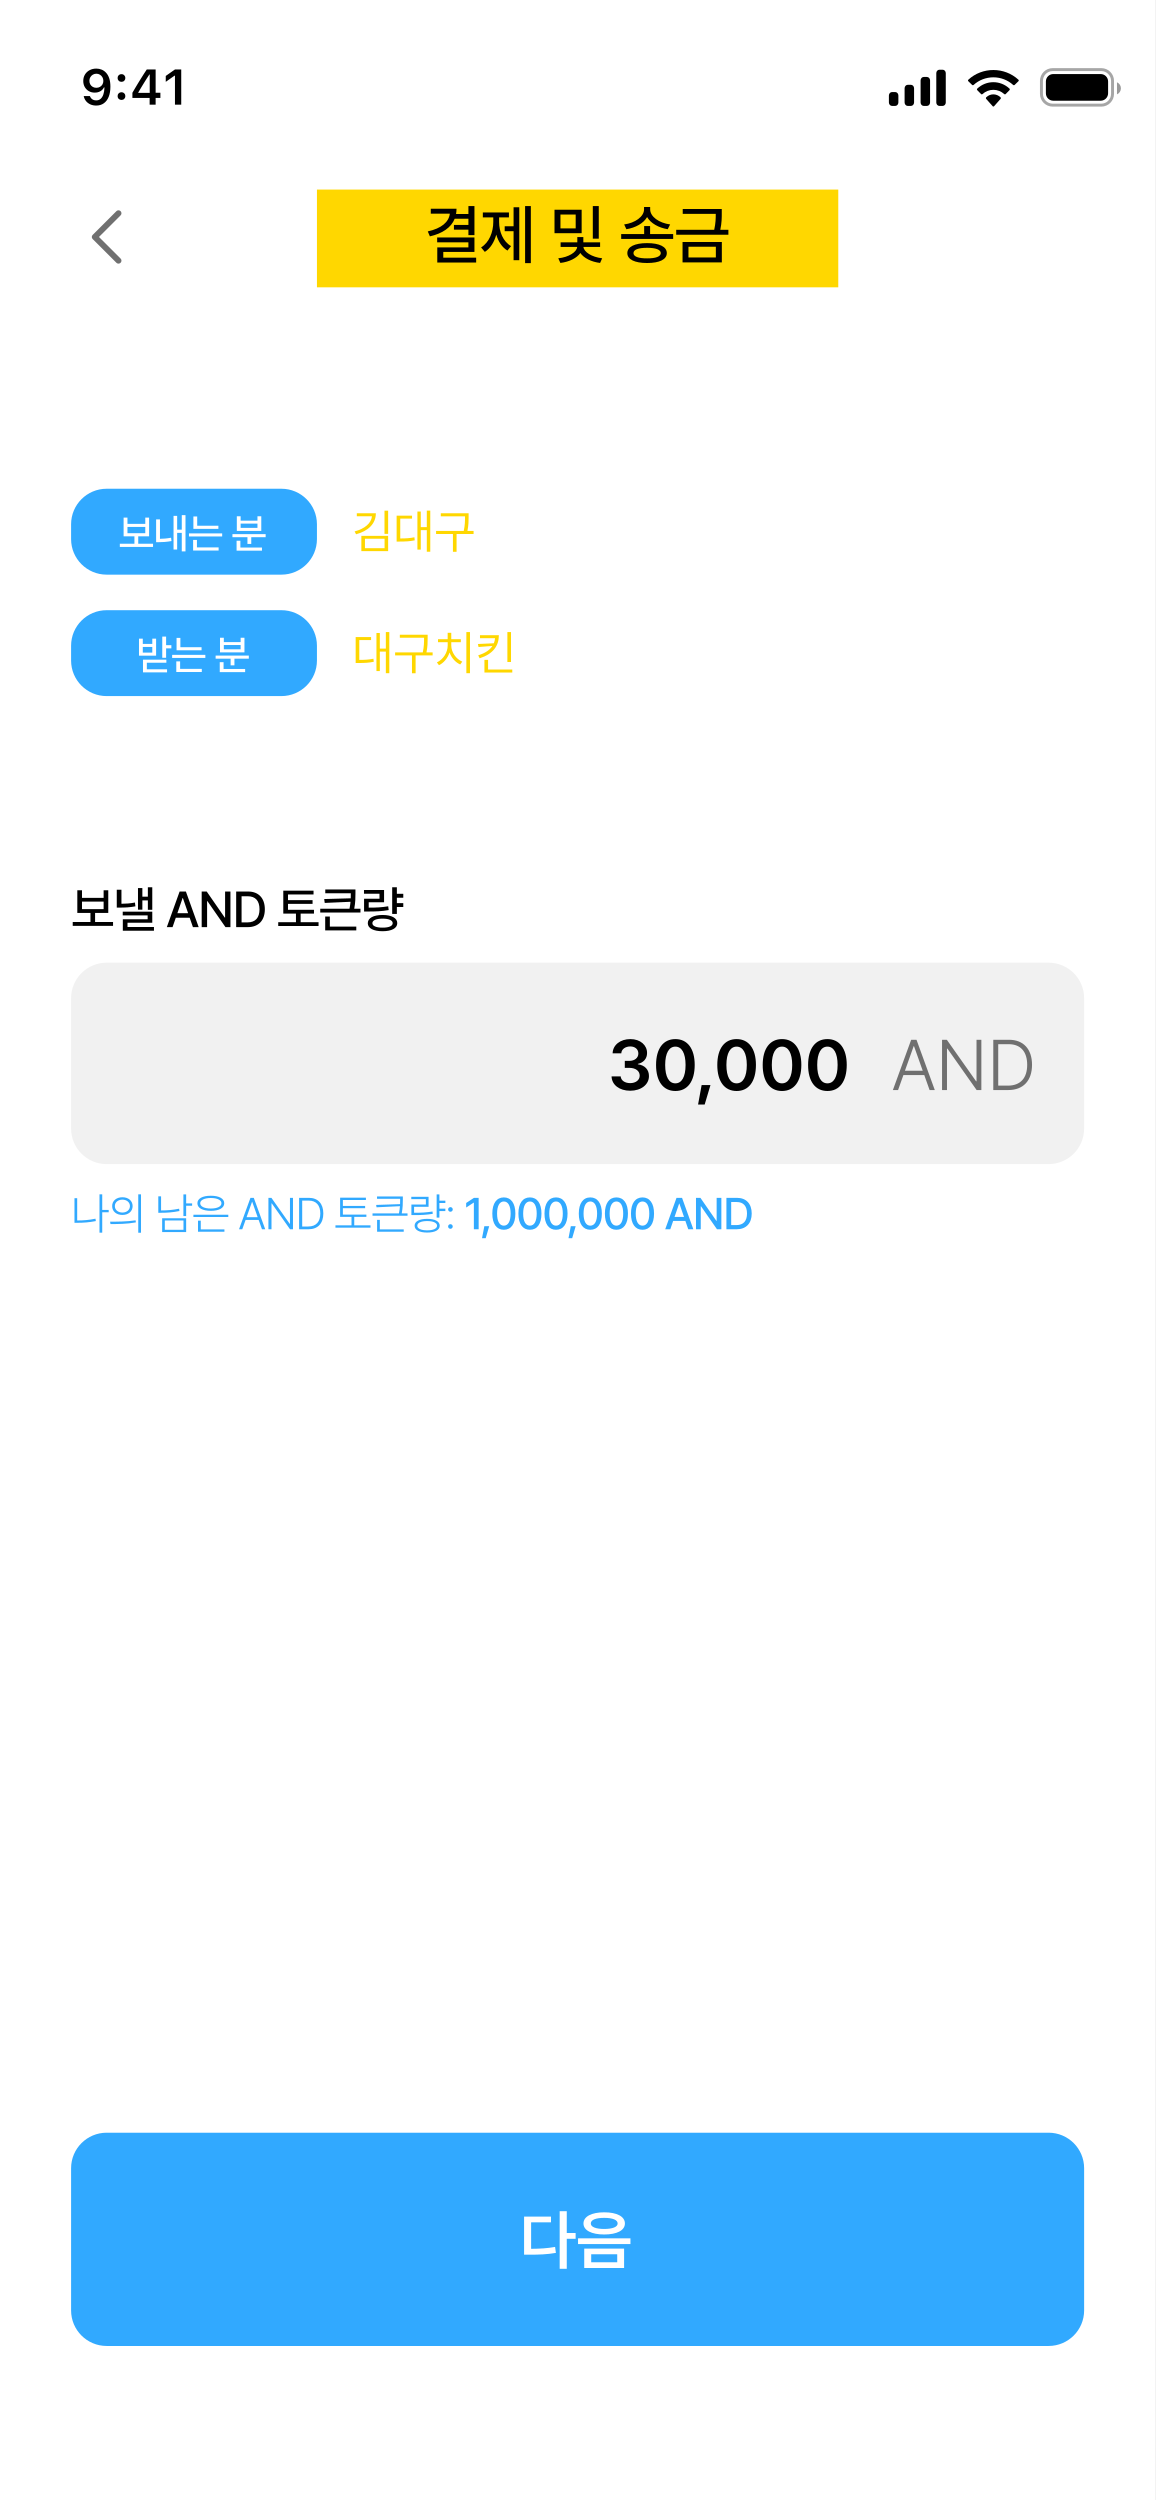
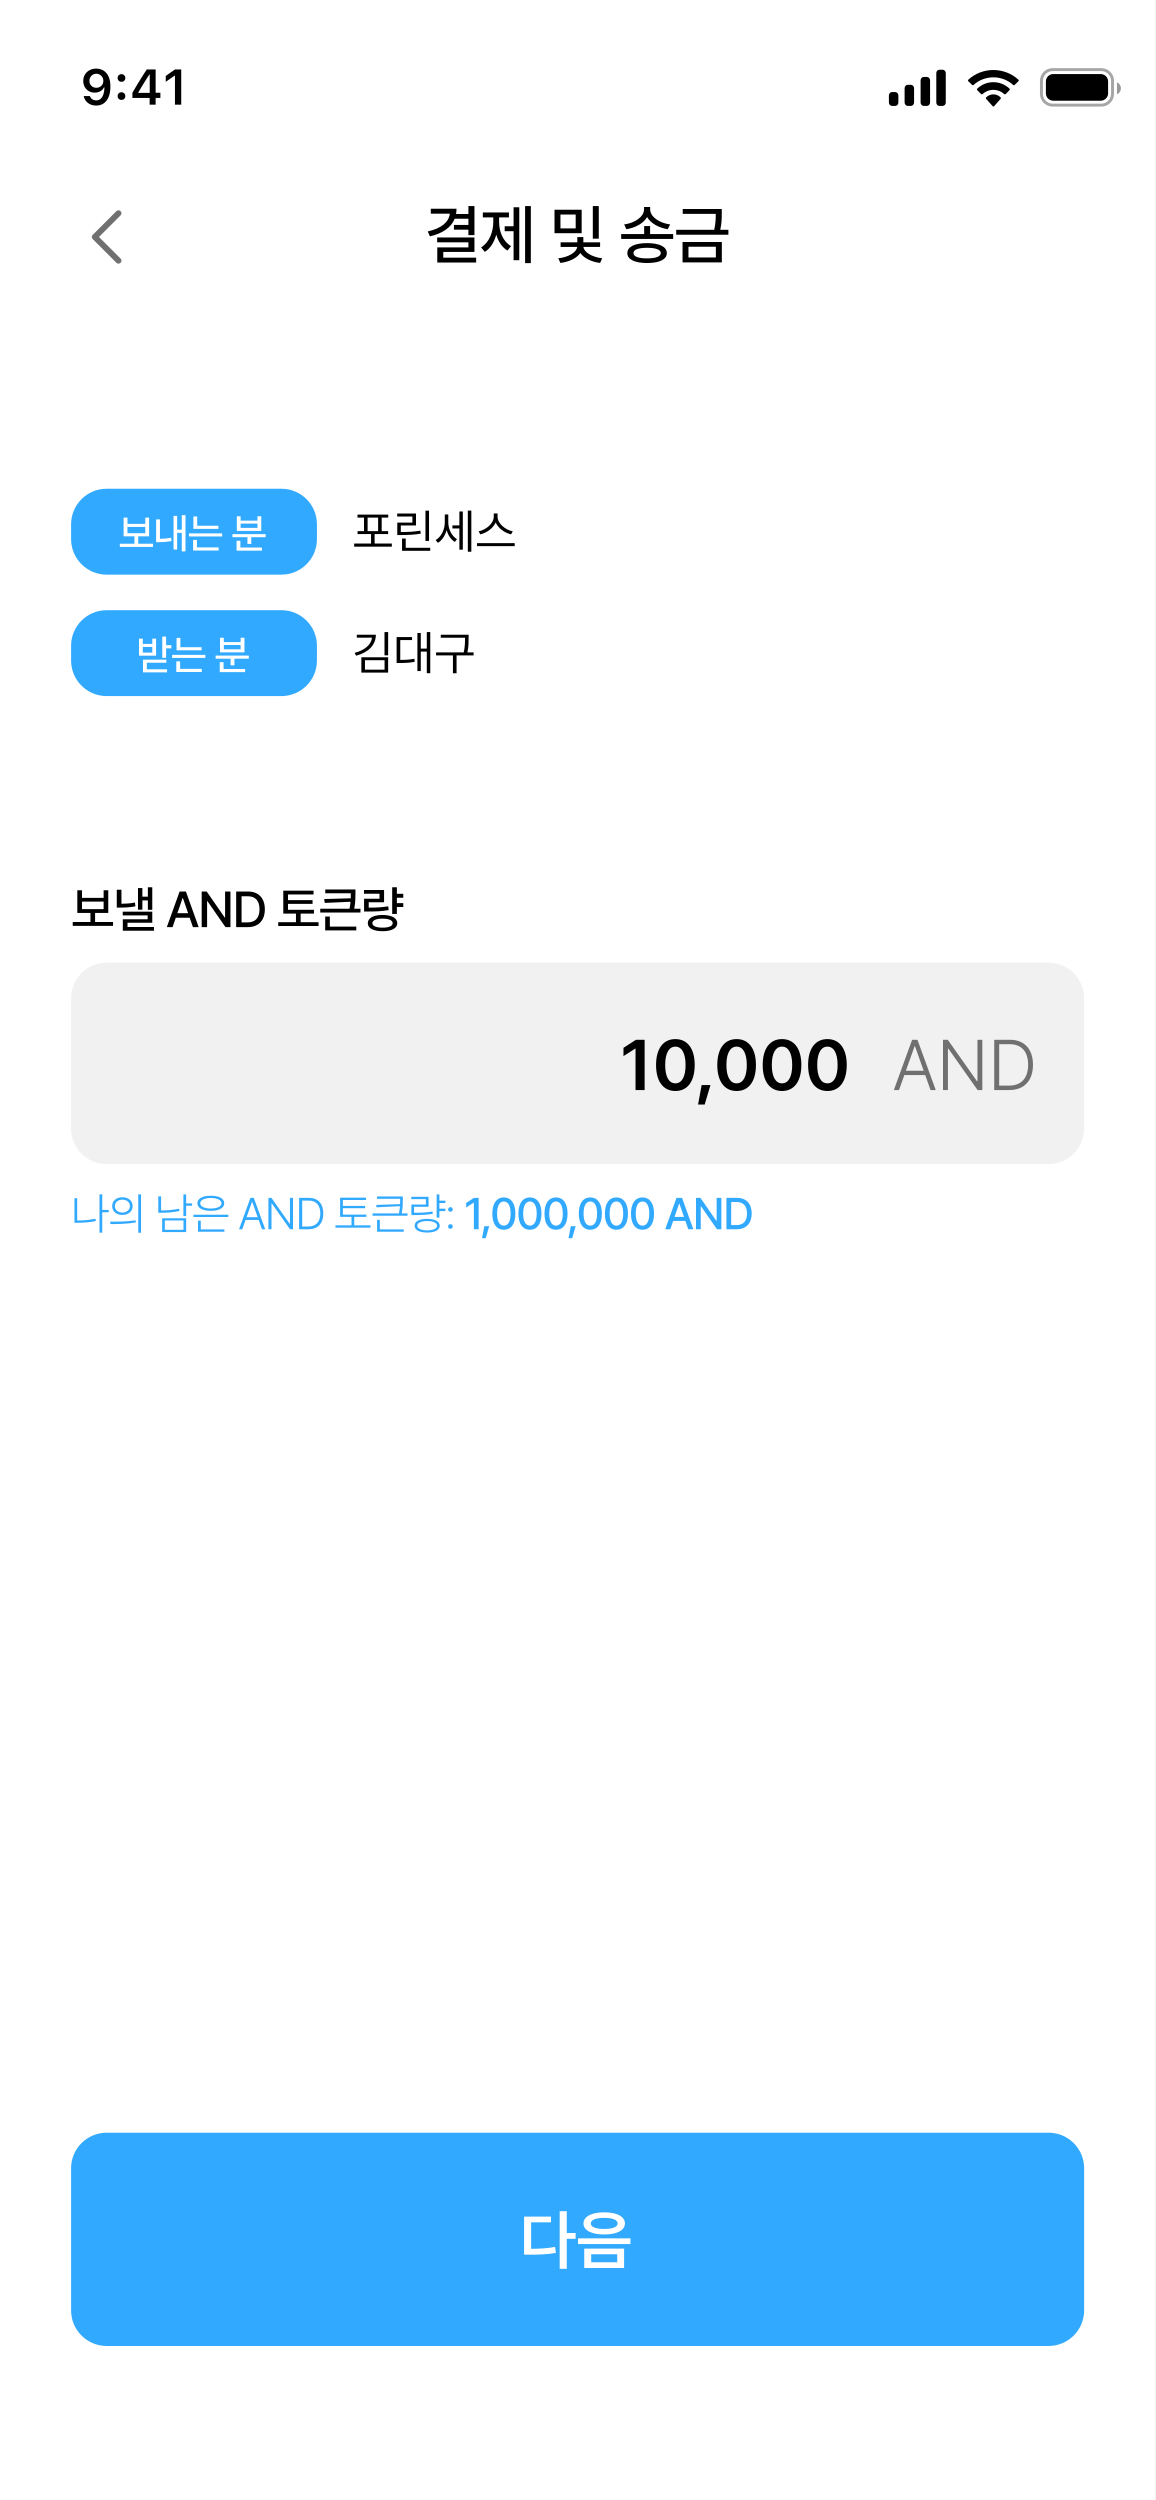
<svg xmlns="http://www.w3.org/2000/svg" width="390" height="844" viewBox="0 0 390 844" fill="none">
  <rect width="390" height="844" fill="white" />
-   <path d="M32.517 23.157C31.665 23.157 30.905 23.338 30.235 23.7C29.57 24.057 29.049 24.551 28.67 25.183C28.296 25.809 28.11 26.526 28.11 27.333V27.349C28.11 28.096 28.274 28.766 28.604 29.359C28.939 29.952 29.397 30.419 29.979 30.76C30.561 31.1 31.231 31.27 31.989 31.27C32.538 31.27 33.016 31.188 33.423 31.023C33.834 30.858 34.18 30.642 34.461 30.372C34.741 30.103 34.952 29.812 35.095 29.499H35.383V27.308H34.889V27.325C34.889 27.769 34.785 28.168 34.576 28.519C34.367 28.87 34.084 29.145 33.727 29.343C33.37 29.541 32.967 29.639 32.517 29.639C32.066 29.639 31.665 29.538 31.314 29.334C30.962 29.131 30.685 28.854 30.482 28.503C30.279 28.146 30.177 27.736 30.177 27.275V27.259C30.177 26.814 30.284 26.413 30.498 26.056C30.712 25.694 30.998 25.408 31.355 25.199C31.712 24.991 32.105 24.886 32.533 24.886C32.978 24.886 33.376 24.993 33.727 25.208C34.084 25.422 34.367 25.713 34.576 26.081C34.785 26.449 34.889 26.858 34.889 27.308L35.26 29.293C35.26 29.37 35.26 29.45 35.26 29.532C35.26 29.609 35.257 29.689 35.251 29.771C35.224 30.529 35.108 31.221 34.905 31.847C34.708 32.468 34.408 32.965 34.008 33.338C33.612 33.706 33.101 33.89 32.475 33.89C32.129 33.89 31.816 33.835 31.536 33.725C31.262 33.61 31.026 33.448 30.828 33.239C30.636 33.03 30.487 32.789 30.383 32.514L30.35 32.432H28.266L28.282 32.522C28.414 33.127 28.67 33.665 29.049 34.137C29.433 34.604 29.916 34.972 30.498 35.241C31.086 35.504 31.745 35.636 32.475 35.636C33.469 35.636 34.323 35.383 35.037 34.878C35.757 34.368 36.308 33.637 36.693 32.687C37.077 31.737 37.27 30.595 37.27 29.26V29.244C37.27 28.168 37.143 27.248 36.891 26.484C36.638 25.716 36.289 25.087 35.844 24.598C35.405 24.104 34.9 23.741 34.329 23.511C33.758 23.274 33.154 23.157 32.517 23.157ZM41.009 33.742C41.388 33.742 41.701 33.618 41.948 33.371C42.195 33.118 42.319 32.811 42.319 32.448C42.319 32.08 42.195 31.773 41.948 31.526C41.701 31.273 41.388 31.147 41.009 31.147C40.636 31.147 40.323 31.273 40.07 31.526C39.823 31.773 39.7 32.08 39.7 32.448C39.7 32.811 39.823 33.118 40.07 33.371C40.323 33.618 40.636 33.742 41.009 33.742ZM41.009 27.629C41.388 27.629 41.701 27.506 41.948 27.259C42.195 27.006 42.319 26.699 42.319 26.336C42.319 25.968 42.195 25.661 41.948 25.413C41.701 25.161 41.388 25.035 41.009 25.035C40.636 25.035 40.323 25.161 40.07 25.413C39.823 25.661 39.7 25.968 39.7 26.336C39.7 26.699 39.823 27.006 40.07 27.259C40.323 27.506 40.636 27.629 41.009 27.629ZM50.515 35.34H52.542V33.058H54.148V31.303H52.542V23.453H49.551C49.222 23.942 48.892 24.444 48.563 24.96C48.239 25.471 47.912 25.99 47.583 26.517C47.259 27.039 46.932 27.569 46.602 28.107C46.279 28.64 45.957 29.175 45.639 29.713C45.326 30.252 45.013 30.787 44.7 31.32V33.058H50.515V35.34ZM46.677 31.353V31.229C46.907 30.823 47.146 30.414 47.393 30.002C47.64 29.584 47.89 29.17 48.143 28.758C48.395 28.34 48.651 27.926 48.909 27.514C49.167 27.102 49.422 26.699 49.675 26.303C49.933 25.908 50.183 25.523 50.425 25.15H50.548V31.353H46.677ZM59.066 35.34H61.183V23.453H59.066L55.96 25.636V27.629L58.917 25.545H59.066V35.34Z" fill="black" />
+   <path d="M32.517 23.157C31.665 23.157 30.905 23.338 30.235 23.7C29.57 24.057 29.049 24.551 28.67 25.183C28.296 25.809 28.11 26.526 28.11 27.333V27.349C28.11 28.096 28.274 28.766 28.604 29.359C28.939 29.952 29.397 30.419 29.979 30.76C30.561 31.1 31.231 31.27 31.989 31.27C32.538 31.27 33.016 31.188 33.423 31.023C33.834 30.858 34.18 30.642 34.461 30.372C34.741 30.103 34.952 29.812 35.095 29.499H35.383V27.308H34.889V27.325C34.889 27.769 34.785 28.168 34.576 28.519C34.367 28.87 34.084 29.145 33.727 29.343C33.37 29.541 32.967 29.639 32.517 29.639C32.066 29.639 31.665 29.538 31.314 29.334C30.962 29.131 30.685 28.854 30.482 28.503C30.279 28.146 30.177 27.736 30.177 27.275V27.259C30.177 26.814 30.284 26.413 30.498 26.056C30.712 25.694 30.998 25.408 31.355 25.199C31.712 24.991 32.105 24.886 32.533 24.886C32.978 24.886 33.376 24.993 33.727 25.208C34.084 25.422 34.367 25.713 34.576 26.081C34.785 26.449 34.889 26.858 34.889 27.308L35.26 29.293C35.26 29.37 35.26 29.45 35.26 29.532C35.26 29.609 35.257 29.689 35.251 29.771C35.224 30.529 35.108 31.221 34.905 31.847C34.708 32.468 34.408 32.965 34.007 33.338C33.612 33.706 33.101 33.89 32.475 33.89C32.129 33.89 31.816 33.835 31.536 33.725C31.262 33.61 31.026 33.448 30.828 33.239C30.636 33.03 30.487 32.789 30.383 32.514L30.35 32.432H28.266L28.282 32.522C28.414 33.127 28.67 33.665 29.049 34.137C29.433 34.604 29.916 34.972 30.498 35.241C31.086 35.504 31.745 35.636 32.475 35.636C33.469 35.636 34.323 35.383 35.037 34.878C35.757 34.368 36.308 33.637 36.693 32.687C37.077 31.737 37.27 30.595 37.27 29.26V29.244C37.27 28.168 37.143 27.248 36.891 26.484C36.638 25.716 36.289 25.087 35.844 24.598C35.405 24.104 34.9 23.741 34.329 23.511C33.758 23.274 33.154 23.157 32.517 23.157ZM41.009 33.742C41.388 33.742 41.701 33.618 41.948 33.371C42.195 33.118 42.319 32.811 42.319 32.448C42.319 32.08 42.195 31.773 41.948 31.526C41.701 31.273 41.388 31.147 41.009 31.147C40.636 31.147 40.323 31.273 40.07 31.526C39.823 31.773 39.7 32.08 39.7 32.448C39.7 32.811 39.823 33.118 40.07 33.371C40.323 33.618 40.636 33.742 41.009 33.742ZM41.009 27.629C41.388 27.629 41.701 27.506 41.948 27.259C42.195 27.006 42.319 26.699 42.319 26.336C42.319 25.968 42.195 25.661 41.948 25.413C41.701 25.161 41.388 25.035 41.009 25.035C40.636 25.035 40.323 25.161 40.07 25.413C39.823 25.661 39.7 25.968 39.7 26.336C39.7 26.699 39.823 27.006 40.07 27.259C40.323 27.506 40.636 27.629 41.009 27.629ZM50.515 35.34H52.542V33.058H54.148V31.303H52.542V23.453H49.551C49.222 23.942 48.892 24.444 48.563 24.96C48.239 25.471 47.912 25.99 47.583 26.517C47.259 27.039 46.932 27.569 46.602 28.107C46.279 28.64 45.957 29.175 45.639 29.713C45.326 30.252 45.013 30.787 44.7 31.32V33.058H50.515V35.34ZM46.677 31.353V31.229C46.907 30.823 47.146 30.414 47.393 30.002C47.64 29.584 47.89 29.17 48.143 28.758C48.395 28.34 48.651 27.926 48.909 27.514C49.167 27.102 49.422 26.699 49.675 26.303C49.933 25.908 50.183 25.523 50.425 25.15H50.548V31.353H46.677ZM59.066 35.34H61.183V23.453H59.066L55.96 25.636V27.629L58.917 25.545H59.066V35.34Z" fill="black" />
  <rect opacity="0.35" x="351.592" y="23.5" width="24" height="12" rx="3.8" stroke="black" />
  <path opacity="0.4" d="M377.092 27.781V31.857C377.896 31.511 378.42 30.709 378.42 29.819C378.42 28.929 377.896 28.126 377.092 27.781Z" fill="black" />
  <rect x="353.092" y="25" width="21" height="9" rx="2.5" fill="black" />
  <path fill-rule="evenodd" clip-rule="evenodd" d="M335.362 26.104C337.849 26.104 340.241 27.026 342.044 28.68C342.179 28.807 342.396 28.806 342.53 28.676L343.828 27.413C343.895 27.347 343.933 27.258 343.932 27.165C343.932 27.072 343.893 26.984 343.825 26.919C339.094 22.544 331.63 22.544 326.899 26.919C326.83 26.984 326.791 27.072 326.791 27.165C326.79 27.258 326.828 27.347 326.896 27.413L328.193 28.676C328.327 28.806 328.544 28.808 328.68 28.68C330.482 27.026 332.875 26.104 335.362 26.104ZM335.359 30.324C336.716 30.324 338.025 30.836 339.031 31.76C339.167 31.891 339.382 31.888 339.514 31.754L340.801 30.434C340.869 30.365 340.907 30.271 340.906 30.174C340.905 30.076 340.865 29.983 340.796 29.915C337.732 27.024 332.988 27.024 329.924 29.915C329.855 29.983 329.815 30.076 329.814 30.174C329.813 30.271 329.851 30.365 329.919 30.434L331.206 31.754C331.339 31.888 331.553 31.891 331.689 31.76C332.695 30.837 334.002 30.325 335.359 30.324ZM337.883 33.118C337.885 33.223 337.848 33.325 337.781 33.399L335.604 35.853C335.54 35.925 335.453 35.966 335.363 35.966C335.272 35.966 335.185 35.925 335.121 35.853L332.944 33.399C332.877 33.325 332.84 33.223 332.842 33.118C332.844 33.012 332.884 32.913 332.954 32.842C334.345 31.528 336.38 31.528 337.771 32.842C337.841 32.913 337.881 33.013 337.883 33.118Z" fill="black" />
  <path fill-rule="evenodd" clip-rule="evenodd" d="M319.292 24.682C319.292 24.049 318.814 23.536 318.225 23.536H317.158C316.569 23.536 316.092 24.049 316.092 24.682V34.616C316.092 35.249 316.569 35.762 317.158 35.762H318.225C318.814 35.762 319.292 35.249 319.292 34.616V24.682ZM311.857 25.981H312.924C313.513 25.981 313.991 26.507 313.991 27.155V34.589C313.991 35.237 313.513 35.762 312.924 35.762H311.857C311.268 35.762 310.791 35.237 310.791 34.589V27.155C310.791 26.507 311.268 25.981 311.857 25.981ZM307.526 28.63H306.459C305.87 28.63 305.392 29.162 305.392 29.819V34.574C305.392 35.23 305.87 35.762 306.459 35.762H307.526C308.115 35.762 308.592 35.23 308.592 34.574V29.819C308.592 29.162 308.115 28.63 307.526 28.63ZM302.225 31.076H301.158C300.569 31.076 300.092 31.6 300.092 32.247V34.59C300.092 35.238 300.569 35.762 301.158 35.762H302.225C302.814 35.762 303.292 35.238 303.292 34.59V32.247C303.292 31.6 302.814 31.076 302.225 31.076Z" fill="black" />
  <path d="M40 88L32 80L40 72" stroke="#707070" stroke-width="2" stroke-linecap="round" stroke-linejoin="round" />
-   <rect width="176" height="33" transform="translate(107 64)" fill="#FFD700" />
  <path d="M160.173 69.573V79.373H158.137V77.527H153.245V75.939H158.137V73.843H153.503C152.303 76.828 149.401 78.811 145.132 79.798L144.417 78.127C149.044 77.102 151.536 74.967 151.862 72.133H145.435V70.47H154.118C154.118 71.093 154.065 71.685 153.959 72.247H158.137V69.573H160.173ZM147.585 81.811V80.178H160.173V85.063H149.652V86.992H160.75V88.641H147.623V83.528H158.13V81.811H147.585ZM179.21 69.573V88.823H177.273V69.573H179.21ZM162.414 83.528C165.141 81.872 166.531 78.37 166.531 74.944V73.402H163.006V71.738H171.819V73.402H168.499V74.944C168.499 78.241 169.828 81.53 172.533 83.088L171.317 84.592C169.471 83.49 168.21 81.53 167.542 79.206C166.858 81.72 165.551 83.87 163.675 85.04L162.414 83.528ZM170.383 78.051V76.395H173.383V69.983H175.305V87.851H173.383V78.051H170.383ZM196.364 70.796V78.72H187.202V70.796H196.364ZM188.471 87.198C191.996 86.848 194.738 85.086 194.852 83.361H189.261V81.811H194.898V80.026H196.934V81.811H202.593V83.361H196.972C197.086 85.048 199.775 86.795 203.292 87.198L202.593 88.77C199.577 88.405 197.086 87.106 195.923 85.412C194.746 87.129 192.216 88.398 189.185 88.77L188.471 87.198ZM189.208 77.109H194.351V72.422H189.208V77.109ZM200.132 80.581V69.573H202.145V80.581H200.132ZM219.474 76.327V79.016H227.26V80.657H209.712V79.016H217.468V76.327H219.474ZM210.715 75.772C214.407 75.286 217.43 73.121 217.43 70.69V69.877H219.497V70.69C219.497 73.151 222.512 75.286 226.235 75.772L225.422 77.383C222.376 76.889 219.686 75.4 218.463 73.28C217.233 75.407 214.544 76.889 211.467 77.383L210.715 75.772ZM211.786 85.45C211.786 83.293 214.285 82.077 218.463 82.077C222.634 82.077 225.103 83.293 225.118 85.45C225.103 87.6 222.634 88.793 218.463 88.793C214.285 88.793 211.786 87.6 211.786 85.45ZM213.86 85.45C213.845 86.605 215.501 87.243 218.463 87.228C221.403 87.243 223.067 86.605 223.082 85.45C223.067 84.28 221.403 83.657 218.463 83.657C215.501 83.657 213.845 84.28 213.86 85.45ZM243.669 70.553V72.012C243.669 73.516 243.669 75.24 243.168 77.58H245.902V79.244H228.286V77.58H241.116C241.618 75.324 241.641 73.675 241.641 72.209H230.489V70.553H243.669ZM230.428 88.58V81.69H243.692V88.58H230.428ZM232.426 86.924H241.671V83.293H232.426V86.924Z" fill="black" />
  <rect x="24" y="165" width="83" height="29" rx="12" fill="#31A9FF" />
  <path d="M51.665 183.569V184.642H40.454V183.569H45.385V181.055H41.731V174.747H43.031V176.859H49.045V174.747H50.336V181.055H46.671V183.569H51.665ZM43.031 180.001H49.045V177.903H43.031V180.001ZM62.624 173.91V186.16H61.367V179.89H59.806V185.532H58.588V174.162H59.806V178.812H61.367V173.91H62.624ZM52.705 183.047V175.356H54.005V181.906C55.136 181.887 56.369 181.8 57.756 181.529L57.901 182.66C56.219 182.965 54.817 183.047 53.497 183.047H52.705ZM73.729 177.497V178.537H65.288V174.355H66.574V177.497H73.729ZM63.794 181.118V180.079H75.005V181.118H63.794ZM65.196 185.87V182.283H66.487V184.811H73.806V185.87H65.196ZM89.683 180.325V181.369H84.824V183.622H83.538V181.369H78.472V180.325H89.683ZM79.869 185.909V182.549H81.155V184.845H88.44V185.909H79.869ZM79.951 179.242V174.302H81.242V175.776H86.917V174.302H88.208V179.242H79.951ZM81.242 178.203H86.917V176.758H81.242V178.203Z" fill="white" />
-   <path d="M126.89 173.287C126.89 176.79 124.315 179.287 120.215 180.37L119.718 179.409C123.155 178.497 125.32 176.657 125.58 174.282H120.459V173.287H126.89ZM121.994 186.072V180.901H131.033V186.072H121.994ZM123.21 185.077H129.829V181.884H123.21V185.077ZM129.807 180.238V172.392H131.033V180.238H129.807ZM145.259 172.381V186.271H144.088V178.978H142.055V185.541H140.917V172.691H142.055V177.961H144.088V172.381H145.259ZM133.9 182.834V174.083H139.104V175.088H135.126V181.785C137.044 181.779 138.364 181.702 139.9 181.387L140.01 182.414C138.342 182.768 136.928 182.823 134.795 182.834H133.9ZM158.203 173.287V174.503C158.203 175.818 158.203 177.254 157.805 179.254H159.883V180.271H154.137V186.293H152.91V180.271H147.22V179.254H156.557C156.988 177.26 156.988 175.796 156.988 174.503V174.304H148.811V173.287H158.203Z" fill="#FFD700" />
+   <path d="M132.282 183.497V184.547H119.564V183.497H125.265V180.304H120.713V179.309H122.89V174.746H120.691V173.729H131.066V174.746H128.856V179.309H131.033V180.304H126.47V183.497H132.282ZM124.105 179.309H127.652V174.746H124.105V179.309ZM144.839 172.392V182.613H143.635V172.392H144.839ZM134.088 174.381V173.376H140.441V177.387H135.314V179.608C137.9 179.608 139.718 179.525 141.922 179.144L142.055 180.16C139.778 180.547 137.911 180.624 135.248 180.635H134.121V176.425H139.226V174.381H134.088ZM135.734 185.961V181.818H136.972V184.945H145.248V185.961H135.734ZM151.341 176.326C151.341 178.536 152.424 180.923 154.27 182.017L153.562 182.967C152.22 182.16 151.264 180.674 150.772 178.989C150.264 180.829 149.236 182.42 147.85 183.265L147.065 182.348C148.988 181.221 150.159 178.757 150.159 176.381V173.685H151.341V176.326ZM152.734 178.403V177.365H155.087V172.68H156.247V185.564H155.087V178.403H152.734ZM157.938 186.271V172.381H159.12V186.271H157.938ZM167.976 174.425C167.976 176.801 170.694 178.923 173.114 179.376L172.54 180.403C170.446 179.917 168.241 178.431 167.341 176.387C166.44 178.42 164.241 179.912 162.142 180.403L161.578 179.376C163.987 178.912 166.683 176.812 166.694 174.425V173.354H167.976V174.425ZM161.048 184.381V183.354H173.766V184.381H161.048Z" fill="black" />
  <rect x="24" y="206" width="83" height="29" rx="12" fill="#31A9FF" />
  <path d="M56.079 214.91V217.811H57.854V218.889H56.079V222.065H54.779V214.91H56.079ZM46.923 221.354V215.611H48.204V217.385H51.414V215.611H52.7V221.354H46.923ZM48.204 220.32H51.414V218.41H48.204V220.32ZM48.272 226.991V222.703H56.166V223.738H49.572V225.952H56.398V226.991H48.272ZM68.049 218.497V219.537H59.608V215.355H60.894V218.497H68.049ZM58.115 222.118V221.079H69.325V222.118H58.115ZM59.517 226.87V223.283H60.807V225.811H68.126V226.87H59.517ZM84.003 221.325V222.369H79.144V224.622H77.859V222.369H72.792V221.325H84.003ZM74.189 226.909V223.549H75.475V225.845H82.76V226.909H74.189ZM74.272 220.242V215.302H75.562V216.776H81.238V215.302H82.528V220.242H74.272ZM75.562 219.203H81.238V217.758H75.562V219.203Z" fill="white" />
-   <path d="M131.431 213.381V227.271H130.26V219.978H128.227V226.541H127.088V213.691H128.227V218.961H130.26V213.381H131.431ZM120.072 223.834V215.083H125.276V216.088H121.298V222.785C123.215 222.779 124.536 222.702 126.072 222.387L126.182 223.414C124.514 223.768 123.099 223.823 120.967 223.834H120.072ZM144.375 214.287V215.503C144.375 216.818 144.375 218.254 143.977 220.254H146.055V221.271H140.309V227.293H139.082V221.271H133.392V220.254H142.729C143.16 218.26 143.16 216.796 143.16 215.503V215.304H134.983V214.287H144.375ZM158.667 213.381V227.271H157.441V213.381H158.667ZM147.496 223.624C149.562 222.685 151.142 220.343 151.142 217.901V216.796H147.872V215.801H151.131V213.635H152.347V215.801H155.573V216.796H152.347V217.901C152.347 220.232 153.971 222.486 156.06 223.37L155.374 224.331C153.772 223.619 152.413 222.11 151.767 220.276C151.137 222.221 149.794 223.818 148.192 224.575L147.496 223.624ZM168.418 214.442C168.407 218.055 166.484 220.773 161.921 222.243L161.446 221.238C163.838 220.492 165.385 219.403 166.258 218.066L161.556 218.431L161.346 217.414L166.722 217.171C166.943 216.63 167.076 216.061 167.125 215.459H162.042V214.442H168.418ZM163.545 227.05V222.762H164.772V226.044H172.948V227.05H163.545ZM171.291 223.481V213.392H172.518V223.481H171.291Z" fill="#FFD700" />
+   <path d="M126.89 214.287C126.89 217.79 124.315 220.287 120.215 221.37L119.718 220.409C123.155 219.497 125.32 217.657 125.58 215.282H120.459V214.287H126.89ZM121.994 227.072V221.901H131.033V227.072H121.994ZM123.21 226.077H129.829V222.884H123.21V226.077ZM129.807 221.238V213.392H131.033V221.238H129.807ZM145.259 213.381V227.271H144.088V219.978H142.055V226.541H140.917V213.691H142.055V218.961H144.088V213.381H145.259ZM133.9 223.834V215.083H139.104V216.088H135.126V222.785C137.044 222.779 138.364 222.702 139.9 222.387L140.01 223.414C138.342 223.768 136.928 223.823 134.795 223.834H133.9ZM158.203 214.287V215.503C158.203 216.818 158.203 218.254 157.805 220.254H159.883V221.271H154.137V227.293H152.91V221.271H147.22V220.254H156.557C156.988 218.26 156.988 216.796 156.988 215.503V215.304H148.811V214.287H158.203Z" fill="black" />
  <path d="M38.165 311.262V312.566H24.552V311.262H30.539V308.21H26.102V300.549H27.681V303.115H34.983V300.549H36.55V308.21H32.101V311.262H38.165ZM27.681 306.93H34.983V304.383H27.681V306.93ZM51.408 299.546V307.147H49.917V303.978H48.062V307.106H46.583V299.821H48.062V302.704H49.917V299.546H51.408ZM39.421 306.402V300.379H41V305.11C42.479 305.105 43.906 305.011 45.555 304.694L45.714 305.979C43.765 306.343 42.157 306.408 40.384 306.402H39.421ZM41.434 309.038V307.77H51.408V311.521H43.043V312.959H51.977V314.221H41.464V310.335H49.846V309.038H41.434ZM58.253 313H56.316L60.637 300.978H62.756L67.076 313H65.133L64.035 309.824H59.351L58.253 313ZM59.88 308.292H63.507L61.74 303.173H61.646L59.88 308.292ZM77.797 300.978V313H76.119L70.025 304.218H69.914V313H68.088V300.978H69.785L75.878 309.777H75.99V300.978H77.797ZM83.634 313H79.731V300.978H83.752C87.297 300.978 89.41 303.232 89.41 306.971C89.41 310.728 87.297 313 83.634 313ZM81.556 311.403H83.534C86.264 311.403 87.608 309.818 87.608 306.971C87.608 304.142 86.264 302.575 83.64 302.575H81.556V311.403ZM105.998 307.153V308.421H101.496V311.327H107.542V312.613H93.929V311.327H99.917V308.421H95.637V300.69H105.851V301.976H97.228V303.878H105.523V305.14H97.228V307.153H105.998ZM119.999 300.291V301.594C119.999 303.027 119.999 304.6 119.588 306.783H121.695V308.069H108.111V306.783H117.991C118.167 305.921 118.273 305.152 118.337 304.441L109.632 304.829L109.444 303.52L118.408 303.267C118.431 302.674 118.431 302.123 118.431 301.594V301.571H109.814V300.291H119.999ZM109.784 314.104V309.431H111.358V312.812H120.286V314.104H109.784ZM136.147 301.753V303.074H133.981V304.893H136.147V306.208H133.981V308.539H132.402V299.546H133.981V301.753H136.147ZM122.881 301.723V300.455H129.661V304.606H124.478V306.42C127.06 306.425 128.892 306.326 131.058 305.962L131.222 307.241C128.921 307.646 126.955 307.734 124.102 307.729H122.91V303.402H128.117V301.723H122.881ZM124.166 311.662C124.166 309.93 126.062 308.903 129.156 308.897C132.214 308.903 134.116 309.93 134.116 311.662C134.116 313.387 132.214 314.379 129.156 314.379C126.062 314.379 124.166 313.387 124.166 311.662ZM125.716 311.662C125.704 312.624 126.984 313.182 129.156 313.17C131.316 313.182 132.572 312.624 132.572 311.662C132.572 310.693 131.316 310.135 129.156 310.135C126.984 310.135 125.704 310.693 125.716 311.662Z" fill="black" />
  <rect x="24" y="325" width="342" height="68" rx="12" fill="#F1F1F1" />
-   <path d="M212.754 368.232C209.133 368.232 206.547 366.26 206.464 363.392H209.547C209.622 364.768 210.981 365.663 212.746 365.663C214.619 365.663 215.97 364.635 215.961 363.135C215.97 361.602 214.652 360.508 212.439 360.508H210.931V358.155H212.439C214.246 358.155 215.506 357.152 215.506 355.669C215.506 354.243 214.428 353.282 212.787 353.282C211.18 353.282 209.804 354.177 209.746 355.594H206.821C206.887 352.751 209.473 350.796 212.804 350.796C216.235 350.796 218.464 352.901 218.448 355.494C218.464 357.409 217.205 358.776 215.34 359.166V359.298C217.743 359.622 219.102 361.155 219.086 363.293C219.102 366.152 216.426 368.232 212.754 368.232ZM228.009 368.323C223.916 368.315 221.479 365.091 221.487 359.53C221.487 353.986 223.94 350.796 228.009 350.796C232.07 350.796 234.532 353.994 234.532 359.53C234.523 365.108 232.095 368.323 228.009 368.323ZM224.562 359.53C224.562 363.608 225.88 365.738 228.009 365.738C230.131 365.738 231.449 363.608 231.449 359.53C231.44 355.478 230.123 353.34 228.009 353.34C225.888 353.34 224.57 355.478 224.562 359.53ZM239.855 366.309L237.9 372.881H235.67L236.872 366.309H239.855ZM248.681 368.323C244.587 368.315 242.151 365.091 242.159 359.53C242.159 353.986 244.612 350.796 248.681 350.796C252.742 350.796 255.203 353.994 255.203 359.53C255.195 365.108 252.767 368.323 248.681 368.323ZM245.234 359.53C245.234 363.608 246.552 365.738 248.681 365.738C250.803 365.738 252.121 363.608 252.121 359.53C252.112 355.478 250.795 353.34 248.681 353.34C246.56 353.34 245.242 355.478 245.234 359.53ZM264.009 368.323C259.916 368.315 257.479 365.091 257.487 359.53C257.487 353.986 259.94 350.796 264.009 350.796C268.07 350.796 270.532 353.994 270.532 359.53C270.523 365.108 268.095 368.323 264.009 368.323ZM260.562 359.53C260.562 363.608 261.88 365.738 264.009 365.738C266.131 365.738 267.449 363.608 267.449 359.53C267.44 355.478 266.123 353.34 264.009 353.34C261.888 353.34 260.57 355.478 260.562 359.53ZM279.338 368.323C275.244 368.315 272.807 365.091 272.816 359.53C272.816 353.986 275.269 350.796 279.338 350.796C283.398 350.796 285.86 353.994 285.86 359.53C285.851 365.108 283.423 368.323 279.338 368.323ZM275.89 359.53C275.89 363.608 277.208 365.738 279.338 365.738C281.459 365.738 282.777 363.608 282.777 359.53C282.769 355.478 281.451 353.34 279.338 353.34C277.216 353.34 275.898 355.478 275.89 359.53Z" fill="black" />
-   <path d="M303.188 368H301.439L307.613 351.028H309.412L315.586 368H313.829L312.039 362.953H304.986L303.188 368ZM305.508 361.47H311.508L308.566 353.182H308.459L305.508 361.47ZM331.305 351.028V368H329.706L319.844 354.011H319.703V368H318.037V351.028H319.653L329.532 365.041H329.673V351.028H331.305ZM340.373 368H335.334V351.028H340.655C345.527 351.028 348.411 354.202 348.411 359.472C348.403 364.809 345.494 368 340.373 368ZM337 366.508H340.282C344.591 366.508 346.787 363.856 346.779 359.472C346.779 355.138 344.632 352.519 340.555 352.519H337V366.508Z" fill="#707070" />
+   <path d="M217.624 351.028V368H214.557V354.003H214.458L210.488 356.539V353.746L214.698 351.028H217.624ZM228.009 368.323C223.916 368.315 221.479 365.091 221.487 359.53C221.487 353.986 223.94 350.796 228.009 350.796C232.07 350.796 234.532 353.994 234.532 359.53C234.523 365.108 232.095 368.323 228.009 368.323ZM224.562 359.53C224.562 363.608 225.88 365.738 228.009 365.738C230.131 365.738 231.449 363.608 231.449 359.53C231.44 355.478 230.123 353.34 228.009 353.34C225.888 353.34 224.57 355.478 224.562 359.53ZM239.855 366.309L237.9 372.881H235.67L236.872 366.309H239.855ZM248.681 368.323C244.587 368.315 242.151 365.091 242.159 359.53C242.159 353.986 244.612 350.796 248.681 350.796C252.742 350.796 255.203 353.994 255.203 359.53C255.195 365.108 252.767 368.323 248.681 368.323ZM245.234 359.53C245.234 363.608 246.552 365.738 248.681 365.738C250.803 365.738 252.121 363.608 252.121 359.53C252.112 355.478 250.795 353.34 248.681 353.34C246.56 353.34 245.242 355.478 245.234 359.53ZM264.009 368.323C259.916 368.315 257.479 365.091 257.487 359.53C257.487 353.986 259.94 350.796 264.009 350.796C268.07 350.796 270.532 353.994 270.532 359.53C270.523 365.108 268.095 368.323 264.009 368.323ZM260.562 359.53C260.562 363.608 261.88 365.738 264.009 365.738C266.131 365.738 267.449 363.608 267.449 359.53C267.44 355.478 266.123 353.34 264.009 353.34C261.888 353.34 260.57 355.478 260.562 359.53ZM279.338 368.323C275.244 368.315 272.807 365.091 272.816 359.53C272.816 353.986 275.269 350.796 279.338 350.796C283.398 350.796 285.86 353.994 285.86 359.53C285.851 365.108 283.423 368.323 279.338 368.323ZM275.89 359.53C275.89 363.608 277.208 365.738 279.338 365.738C281.459 365.738 282.777 363.608 282.777 359.53C282.769 355.478 281.451 353.34 279.338 353.34C277.216 353.34 275.898 355.478 275.89 359.53Z" fill="black" />
+   <path d="M303.508 368H301.76L307.934 351.028H309.732L315.906 368H314.149L312.359 362.953H305.307L303.508 368ZM305.829 361.47H311.829L308.887 353.182H308.779L305.829 361.47ZM331.626 351.028V368H330.026L320.164 354.011H320.023V368H318.358V351.028H319.974L329.852 365.041H329.993V351.028H331.626ZM340.693 368H335.654V351.028H340.975C345.848 351.028 348.732 354.202 348.732 359.472C348.723 364.809 345.815 368 340.693 368ZM337.32 366.508H340.602C344.911 366.508 347.107 363.856 347.099 359.472C347.099 355.138 344.953 352.519 340.875 352.519H337.32V366.508Z" fill="#707070" />
  <path d="M36.695 408.469V409.256H34.514V416.14H33.587V403.217H34.514V408.469H36.695ZM25.145 412.814V404.506H26.056V412.032H26.144C28.092 412.032 30.044 411.887 32.23 411.431L32.355 412.234C30.102 412.68 28.128 412.819 26.144 412.814H25.145ZM41.326 404.19C43.351 404.19 44.765 405.397 44.775 407.179C44.765 408.961 43.351 410.167 41.326 410.167C39.29 410.167 37.855 408.961 37.866 407.179C37.855 405.397 39.29 404.19 41.326 404.19ZM37.161 412.431C39.57 412.441 42.895 412.426 45.78 411.985L45.863 412.68C42.869 413.239 39.653 413.244 37.301 413.244L37.161 412.431ZM38.772 407.179C38.762 408.443 39.834 409.354 41.326 409.354C42.797 409.354 43.864 408.443 43.869 407.179C43.864 405.91 42.797 405.009 41.326 405.003C39.834 405.009 38.762 405.91 38.772 407.179ZM46.676 416.16V403.217H47.603V416.16H46.676ZM62.844 403.232V406.267H64.859V407.065H62.844V410.535H61.917V403.232H62.844ZM53.443 409.432V403.885H54.376V408.645H54.448C56.365 408.645 58.302 408.5 60.467 408.059L60.586 408.847C58.359 409.297 56.427 409.437 54.448 409.432H53.443ZM54.743 415.948V411.281H62.844V415.948H54.743ZM55.639 415.181H61.943V412.027H55.639V415.181ZM77.073 410.095V410.862H65.294V410.095H77.073ZM66.641 406.221C66.641 404.62 68.391 403.677 71.173 403.683C73.944 403.677 75.7 404.62 75.7 406.221C75.7 407.826 73.944 408.774 71.173 408.774C68.391 408.774 66.641 407.826 66.641 406.221ZM66.848 415.834V412.089H67.78V415.052H75.767V415.834H66.848ZM67.594 406.221C67.584 407.319 69.008 408.002 71.173 408.002C73.343 408.002 74.762 407.319 74.762 406.221C74.762 405.138 73.343 404.449 71.173 404.444C69.008 404.449 67.584 405.138 67.594 406.221ZM81.788 415H80.696L84.554 404.392H85.678L89.537 415H88.439L87.32 411.846H82.912L81.788 415ZM83.239 410.919H86.989L85.15 405.739H85.083L83.239 410.919ZM98.912 404.392V415H97.912L91.749 406.257H91.66V415H90.619V404.392H91.629L97.803 413.151H97.891V404.392H98.912ZM104.129 415H100.98V404.392H104.305C107.351 404.392 109.153 406.376 109.153 409.67C109.148 413.006 107.33 415 104.129 415ZM102.021 414.068H104.072C106.765 414.068 108.138 412.41 108.133 409.67C108.133 406.961 106.791 405.325 104.243 405.325H102.021V414.068ZM123.69 410.043V410.815H119.593V413.679H125.084V414.461H113.248V413.679H118.671V410.815H114.823V404.335H123.535V405.112H115.755V407.127H123.266V407.894H115.755V410.043H123.69ZM135.997 403.936V405.009C135.997 406.231 135.997 407.65 135.624 409.644H137.582V410.421H125.762V409.644H134.687C134.873 408.728 134.972 407.925 135.023 407.21L127.114 407.583L126.985 406.785L135.065 406.511C135.086 405.967 135.086 405.47 135.086 405.009V404.719H127.285V403.936H135.997ZM127.306 415.834V411.83H128.228V415.052H136.298V415.834H127.306ZM150.355 405.335V406.133H148.34V408.054H150.355V408.852H148.34V411.064H147.413V403.232H148.34V405.335H150.355ZM138.851 404.817V404.04H144.683V407.407H139.794V409.427H139.871C142.161 409.432 143.886 409.349 146.014 409.002L146.103 409.789C143.953 410.136 142.202 410.224 139.871 410.214H138.887V406.661H143.777V404.817H138.851ZM139.975 413.798C139.975 412.338 141.576 411.488 144.217 411.483C146.843 411.488 148.444 412.338 148.449 413.798C148.444 415.264 146.843 416.108 144.217 416.108C141.576 416.108 139.975 415.264 139.975 413.798ZM140.876 413.798C140.866 414.772 142.166 415.373 144.217 415.363C146.263 415.373 147.553 414.772 147.553 413.798C147.553 412.835 146.263 412.229 144.217 412.229C142.166 412.229 140.866 412.835 140.876 413.798ZM152.064 414.845C151.634 414.845 151.272 414.492 151.282 414.062C151.272 413.633 151.634 413.28 152.064 413.28C152.494 413.28 152.846 413.633 152.846 414.062C152.846 414.492 152.494 414.845 152.064 414.845ZM151.287 408.303C151.277 407.873 151.64 407.521 152.069 407.521C152.499 407.521 152.852 407.873 152.852 408.303C152.852 408.733 152.499 409.085 152.069 409.085C151.64 409.085 151.277 408.733 151.287 408.303ZM161.592 404.392V415H159.976V406.008H159.914L157.381 407.661V406.122L160.017 404.392H161.592ZM165.147 413.974L163.971 418.025H162.728L163.51 413.974H165.147ZM170.096 415.171C167.647 415.171 166.201 413.177 166.207 409.701C166.207 406.247 167.662 404.247 170.096 404.247C172.536 404.247 173.991 406.252 173.991 409.701C173.991 413.177 172.552 415.171 170.096 415.171ZM167.812 409.701C167.807 412.348 168.667 413.783 170.096 413.783C171.531 413.783 172.386 412.348 172.386 409.701C172.386 407.06 171.521 405.62 170.096 405.62C168.677 405.62 167.812 407.06 167.812 409.701ZM178.904 415.171C176.454 415.171 175.009 413.177 175.014 409.701C175.014 406.247 176.47 404.247 178.904 404.247C181.344 404.247 182.799 406.252 182.799 409.701C182.799 413.177 181.359 415.171 178.904 415.171ZM176.62 409.701C176.615 412.348 177.475 413.783 178.904 413.783C180.339 413.783 181.194 412.348 181.194 409.701C181.194 407.06 180.329 405.62 178.904 405.62C177.485 405.62 176.62 407.06 176.62 409.701ZM187.712 415.171C185.262 415.171 183.817 413.177 183.822 409.701C183.822 406.247 185.278 404.247 187.712 404.247C190.152 404.247 191.607 406.252 191.607 409.701C191.607 413.177 190.167 415.171 187.712 415.171ZM185.428 409.701C185.423 412.348 186.283 413.783 187.712 413.783C189.147 413.783 190.001 412.348 190.001 409.701C190.001 407.06 189.136 405.62 187.712 405.62C186.293 405.62 185.428 407.06 185.428 409.701ZM194.343 413.974L193.167 418.025H191.924L192.706 413.974H194.343ZM199.293 415.171C196.843 415.171 195.398 413.177 195.403 409.701C195.403 406.247 196.858 404.247 199.293 404.247C201.732 404.247 203.188 406.252 203.188 409.701C203.188 413.177 201.748 415.171 199.293 415.171ZM197.008 409.701C197.003 412.348 197.863 413.783 199.293 413.783C200.727 413.783 201.582 412.348 201.582 409.701C201.582 407.06 200.717 405.62 199.293 405.62C197.873 405.62 197.008 407.06 197.008 409.701ZM208.1 415.171C205.65 415.171 204.205 413.177 204.211 409.701C204.211 406.247 205.666 404.247 208.1 404.247C210.54 404.247 211.995 406.252 211.995 409.701C211.995 413.177 210.555 415.171 208.1 415.171ZM205.816 409.701C205.811 412.348 206.671 413.783 208.1 413.783C209.535 413.783 210.39 412.348 210.39 409.701C210.39 407.06 209.525 405.62 208.1 405.62C206.681 405.62 205.816 407.06 205.816 409.701ZM216.908 415.171C214.458 415.171 213.013 413.177 213.018 409.701C213.018 406.247 214.474 404.247 216.908 404.247C219.348 404.247 220.803 406.252 220.803 409.701C220.803 413.177 219.363 415.171 216.908 415.171ZM214.624 409.701C214.619 412.348 215.479 413.783 216.908 413.783C218.343 413.783 219.198 412.348 219.198 409.701C219.198 407.06 218.333 405.62 216.908 405.62C215.489 405.62 214.624 407.06 214.624 409.701ZM226.287 415H224.577L228.389 404.392H230.259L234.071 415H232.357L231.388 412.198H227.255L226.287 415ZM227.721 410.846H230.922L229.363 406.329H229.28L227.721 410.846ZM243.531 404.392V415H242.05L236.674 407.251H236.575V415H234.964V404.392H236.461L241.838 412.156H241.936V404.392H243.531ZM248.681 415H245.237V404.392H248.785C251.913 404.392 253.778 406.381 253.778 409.681C253.778 412.996 251.913 415 248.681 415ZM246.848 413.591H248.593C251.002 413.591 252.188 412.193 252.188 409.681C252.188 407.184 251.002 405.801 248.687 405.801H246.848V413.591Z" fill="#31A9FF" />
  <rect x="24" y="720" width="342" height="72" rx="12" fill="#31A9FF" />
  <path d="M191.341 746.497V753.858H194.334V755.818H191.341V765.945H188.948V746.497H191.341ZM176.93 761.182V748.328H186.015V750.265H179.307V759.199C182.339 759.176 184.724 759.039 187.398 758.561L187.671 760.574C184.656 761.098 182.042 761.189 178.525 761.182H176.93ZM203.981 746.877C208.273 746.877 210.97 748.29 210.97 750.645C210.97 752.977 208.273 754.367 203.981 754.36C199.719 754.367 196.977 752.977 196.984 750.645C196.977 748.29 199.719 746.877 203.981 746.877ZM195.146 757.588V755.666H212.838V757.588H195.146ZM197.235 765.671V759.131H210.696V765.671H197.235ZM199.461 750.645C199.445 751.83 201.132 752.491 203.981 752.499C206.807 752.491 208.516 751.83 208.516 750.645C208.516 749.422 206.807 748.753 203.981 748.753C201.132 748.753 199.445 749.422 199.461 750.645ZM199.59 763.742H208.372V761.03H199.59V763.742Z" fill="white" />
</svg>
